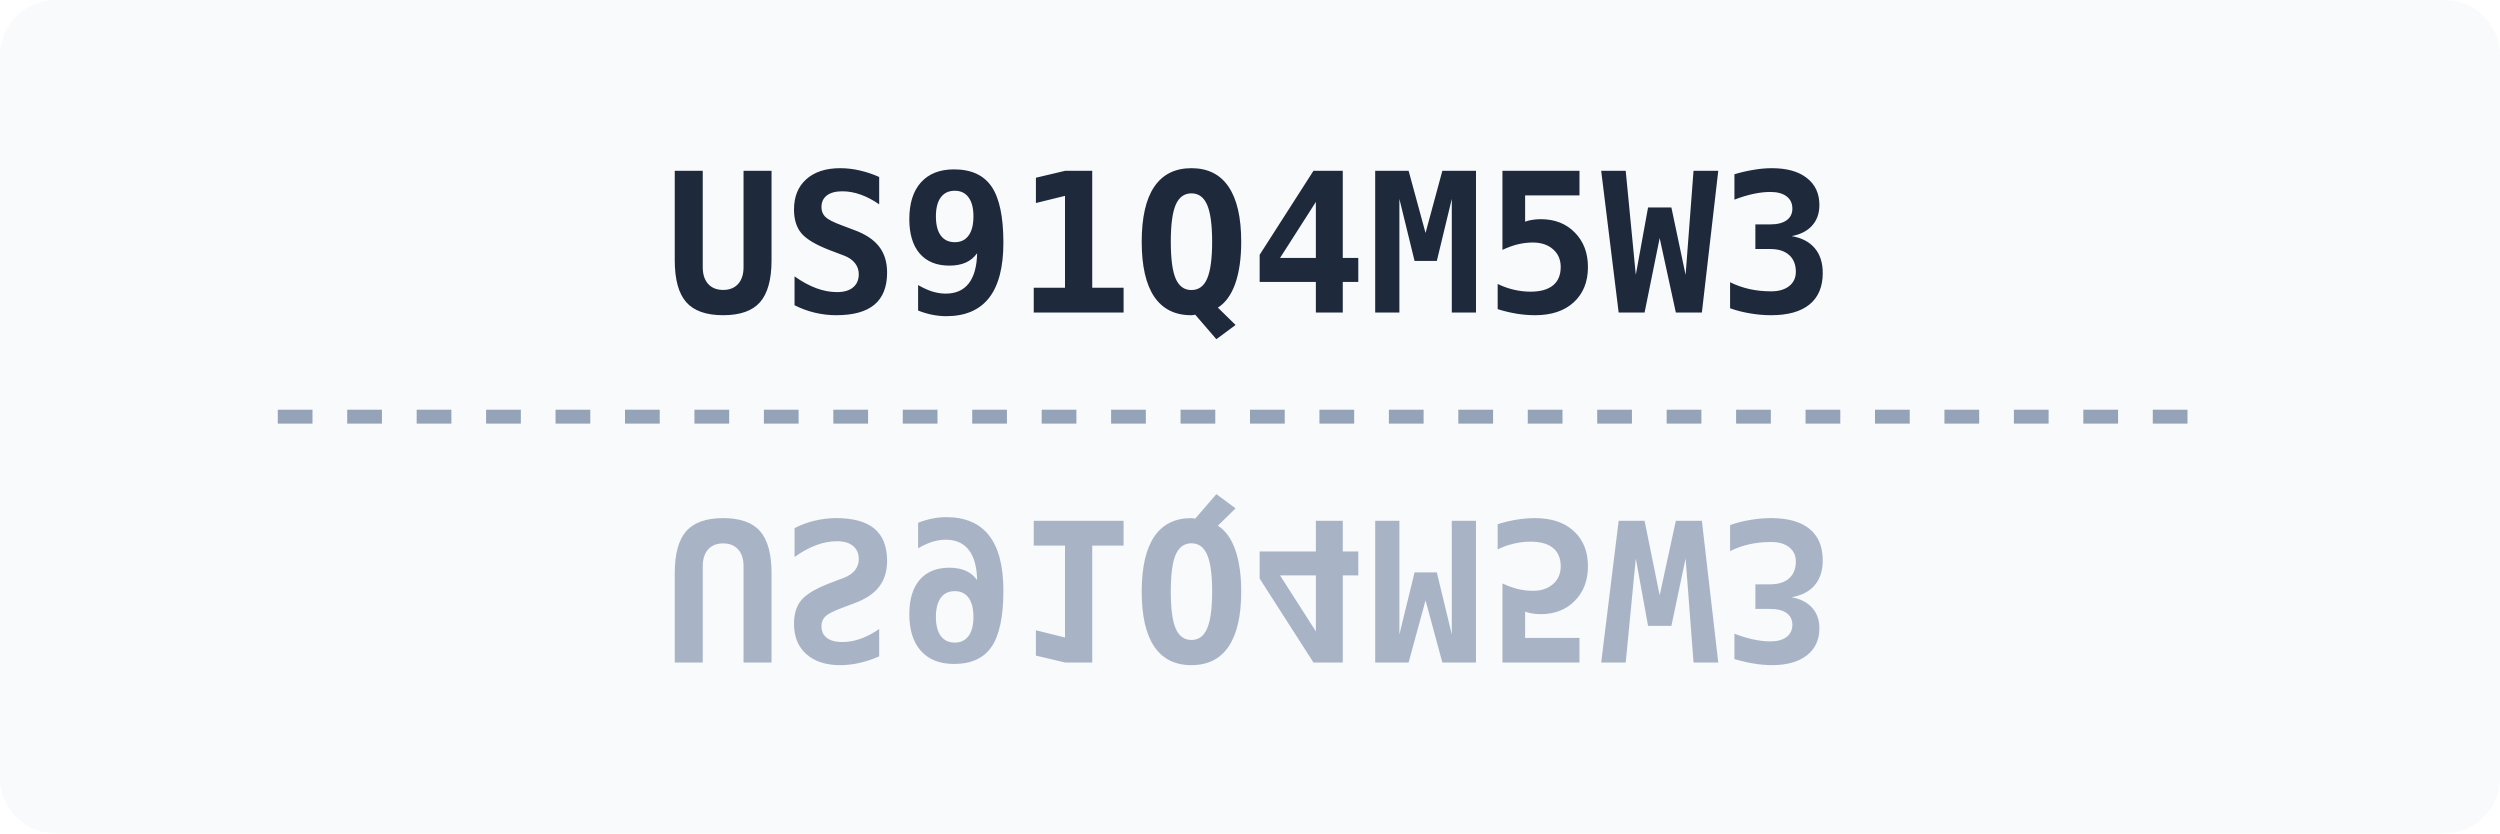
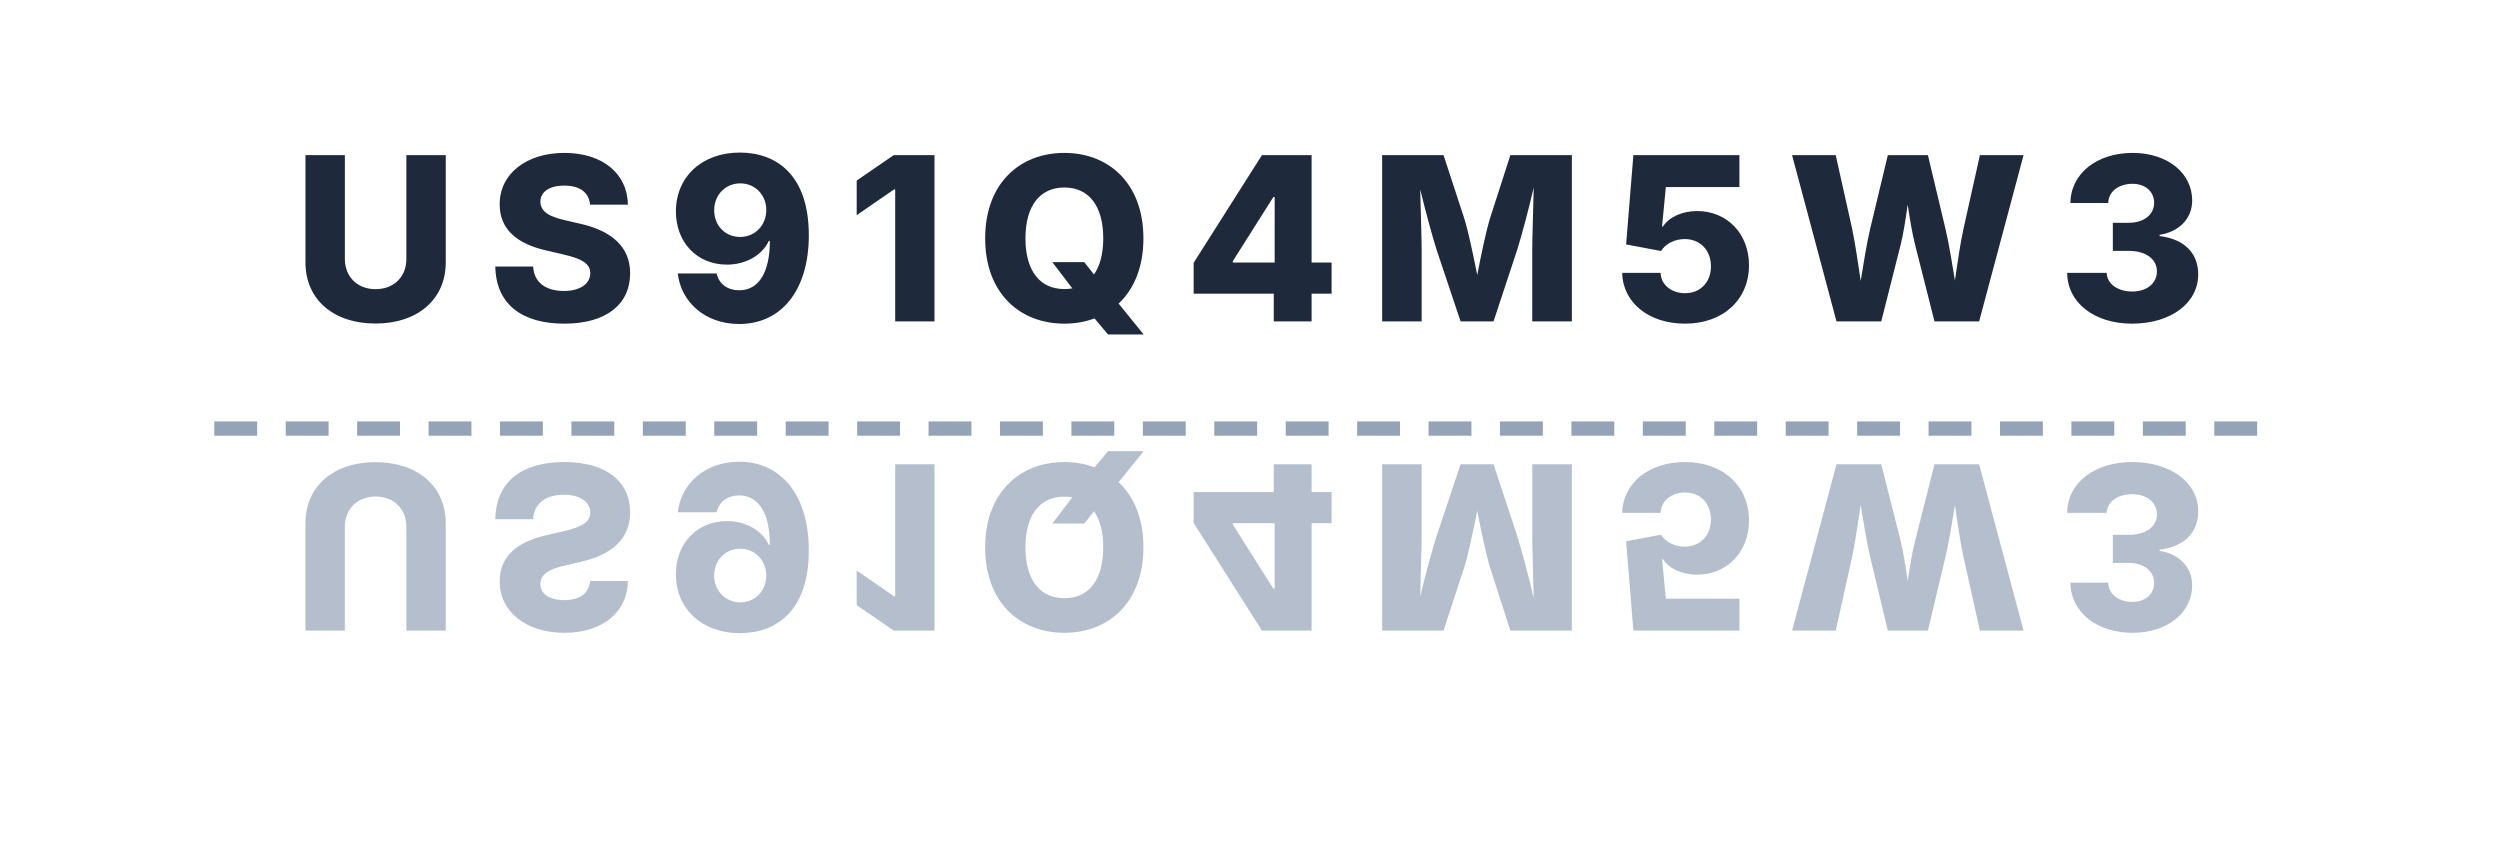
- <svg xmlns="http://www.w3.org/2000/svg" viewBox="0 0 360 120" width="100%" height="120">
-   <rect width="100%" height="100%" fill="#f8fafc" rx="8" />
-   <text x="180" y="45" text-anchor="middle" font-family="monospace" font-size="28" font-weight="bold" fill="#1e293b">US91Q4M5W3</text>
-   <line x1="40" y1="60" x2="320" y2="60" stroke="#94a3b8" stroke-width="2" stroke-dasharray="5,5" />
-   <g transform="translate(0, 120) scale(1, -1)">
-     <text x="180" y="45" text-anchor="middle" font-family="monospace" font-size="28" font-weight="bold" fill="#94a3b8" opacity="0.8">US91Q4M5W3</text>
+ <svg xmlns="http://www.w3.org/2000/svg" viewBox="0 0 350 120" width="100%" height="120" style="background:#ffffff; border-radius:8px;">
+   <style>
+       .orig-text { font-family: system-ui, -apple-system, sans-serif; font-weight: 800; font-size: 32px; fill: #1e293b; letter-spacing: 4px; }
+       .reflected-text { font-family: system-ui, -apple-system, sans-serif; font-weight: 800; font-size: 32px; fill: #94a3b8; letter-spacing: 4px; opacity: 0.7; }
+     </style>
+   <text x="175" y="45" text-anchor="middle" class="orig-text">US91Q4M5W3</text>
+   <line x1="30" y1="60" x2="320" y2="60" stroke="#94a3b8" stroke-width="2" stroke-dasharray="6,4" />
+   <g transform="translate(175, 60) scale(1, -1) translate(-175, -50)">
+     <text x="175" y="45" text-anchor="middle" class="reflected-text">US91Q4M5W3</text>
  </g>
</svg>
